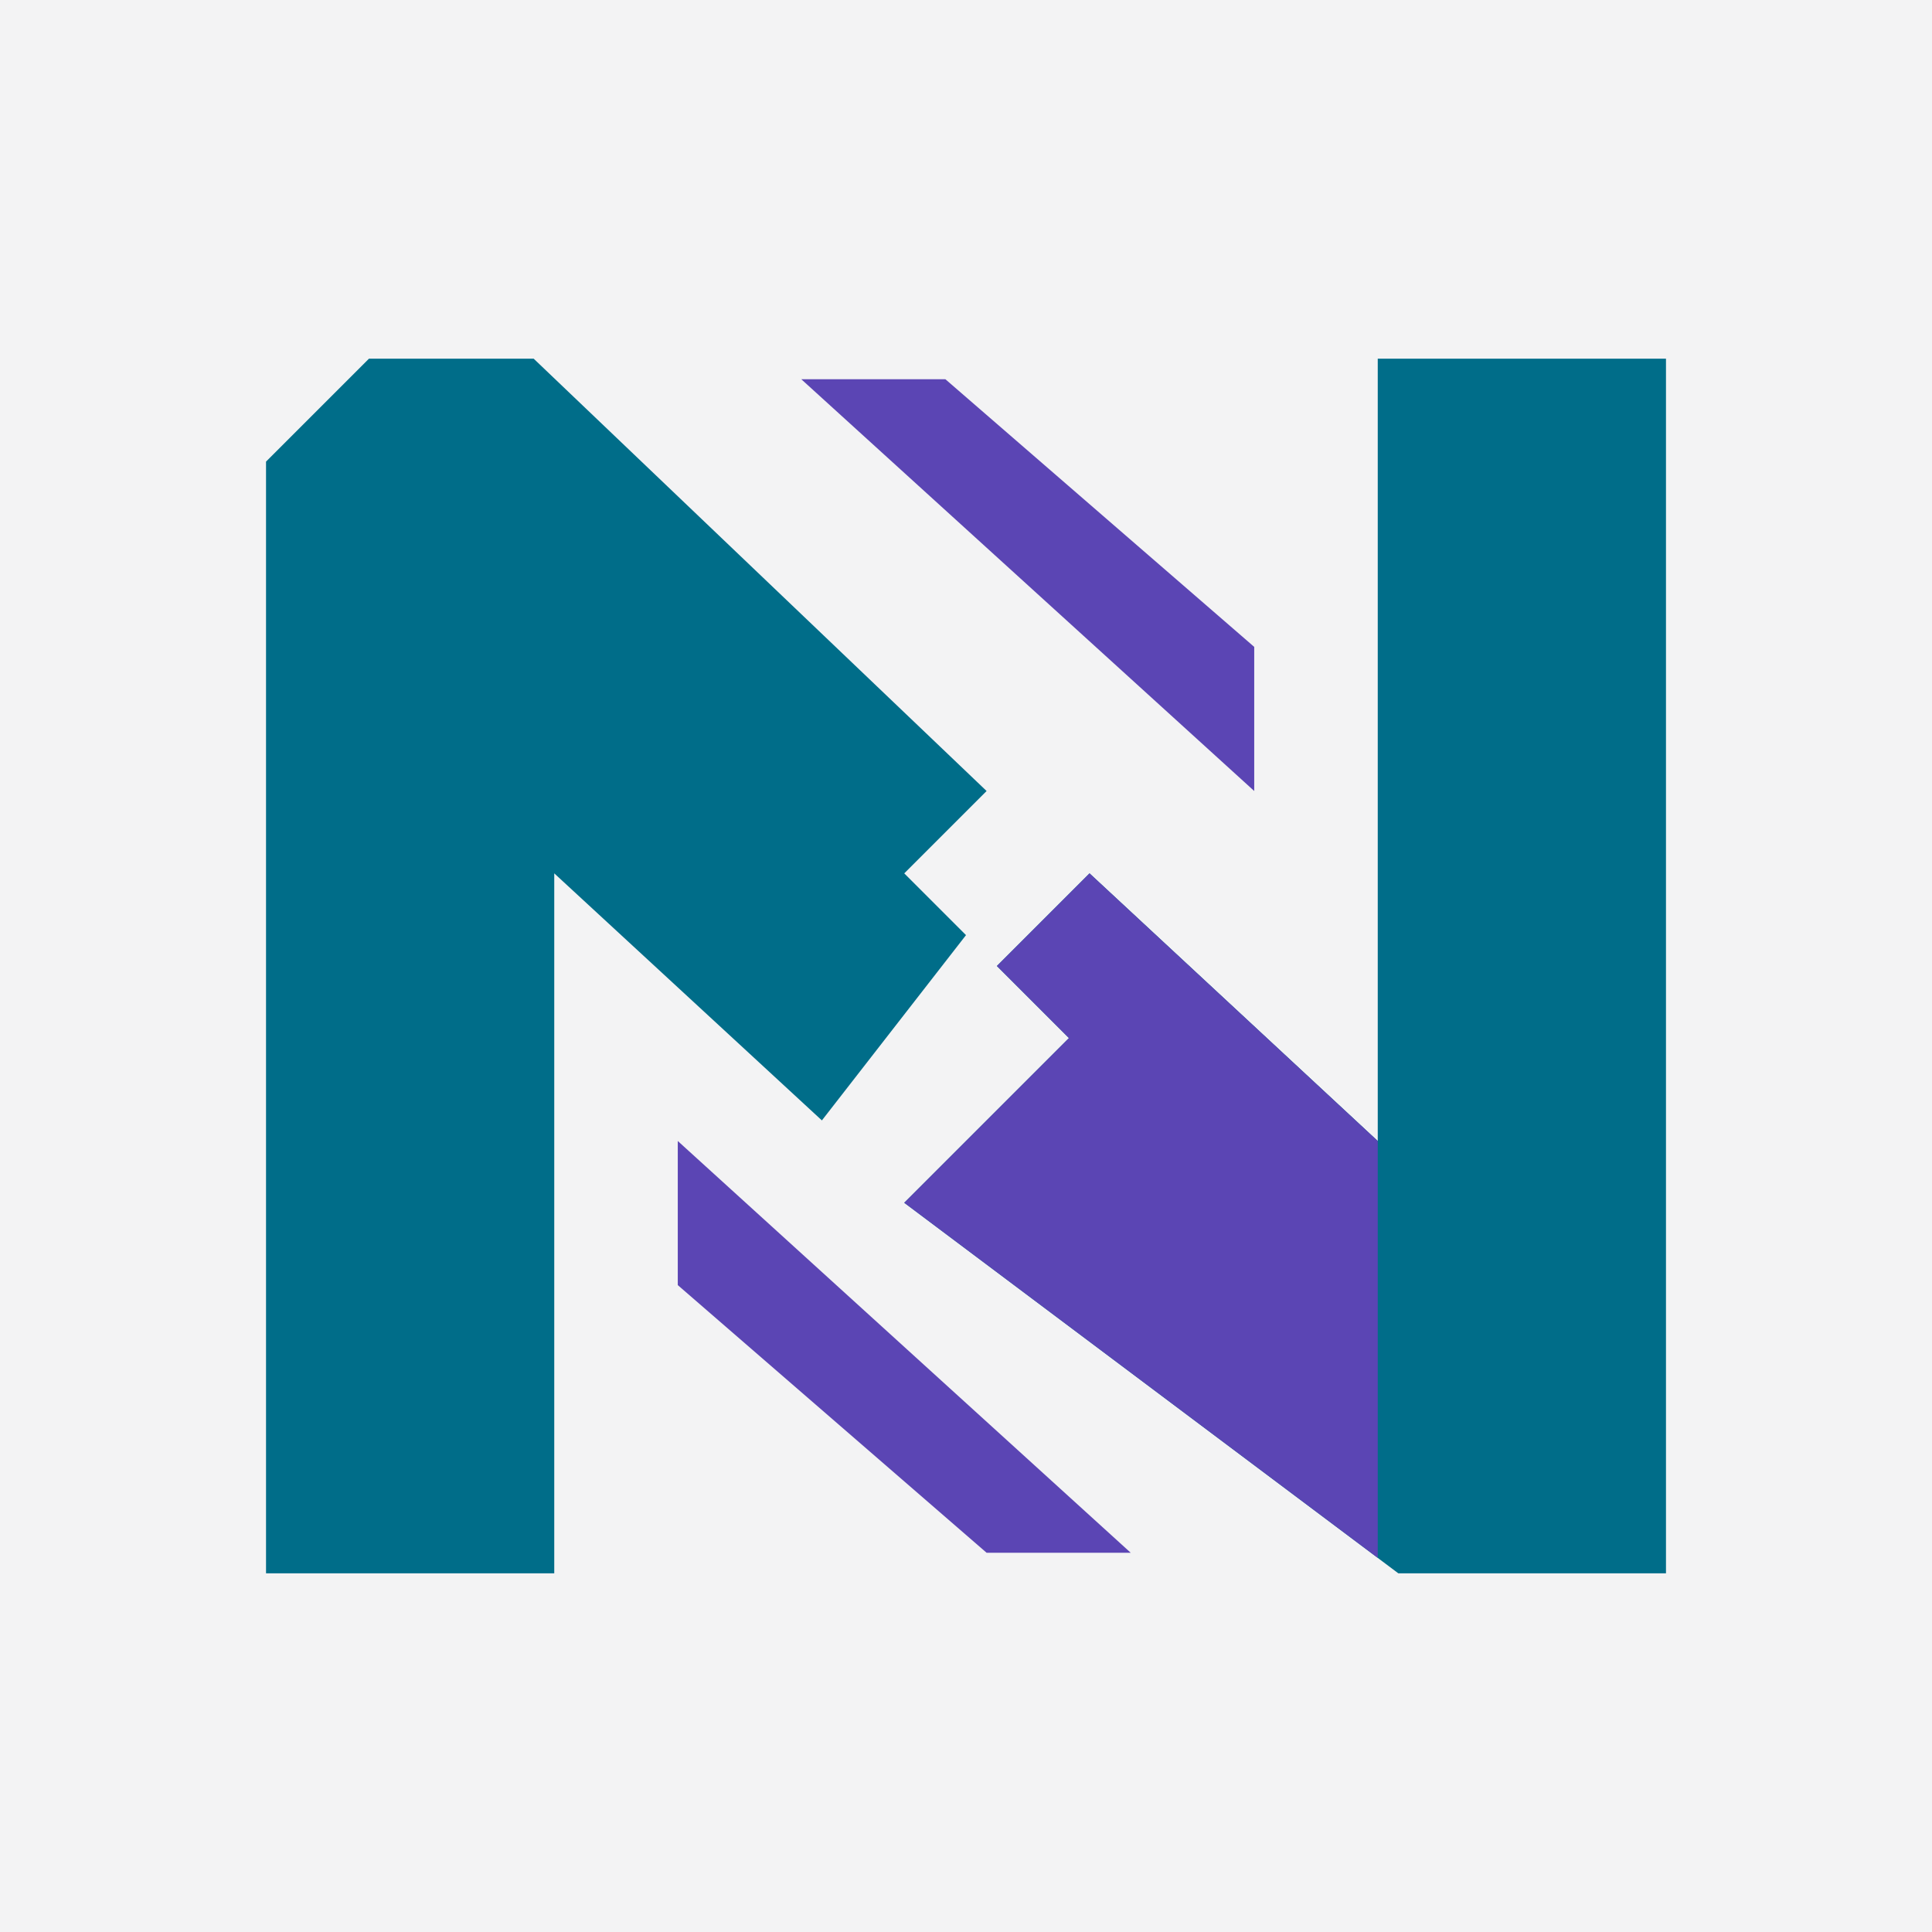
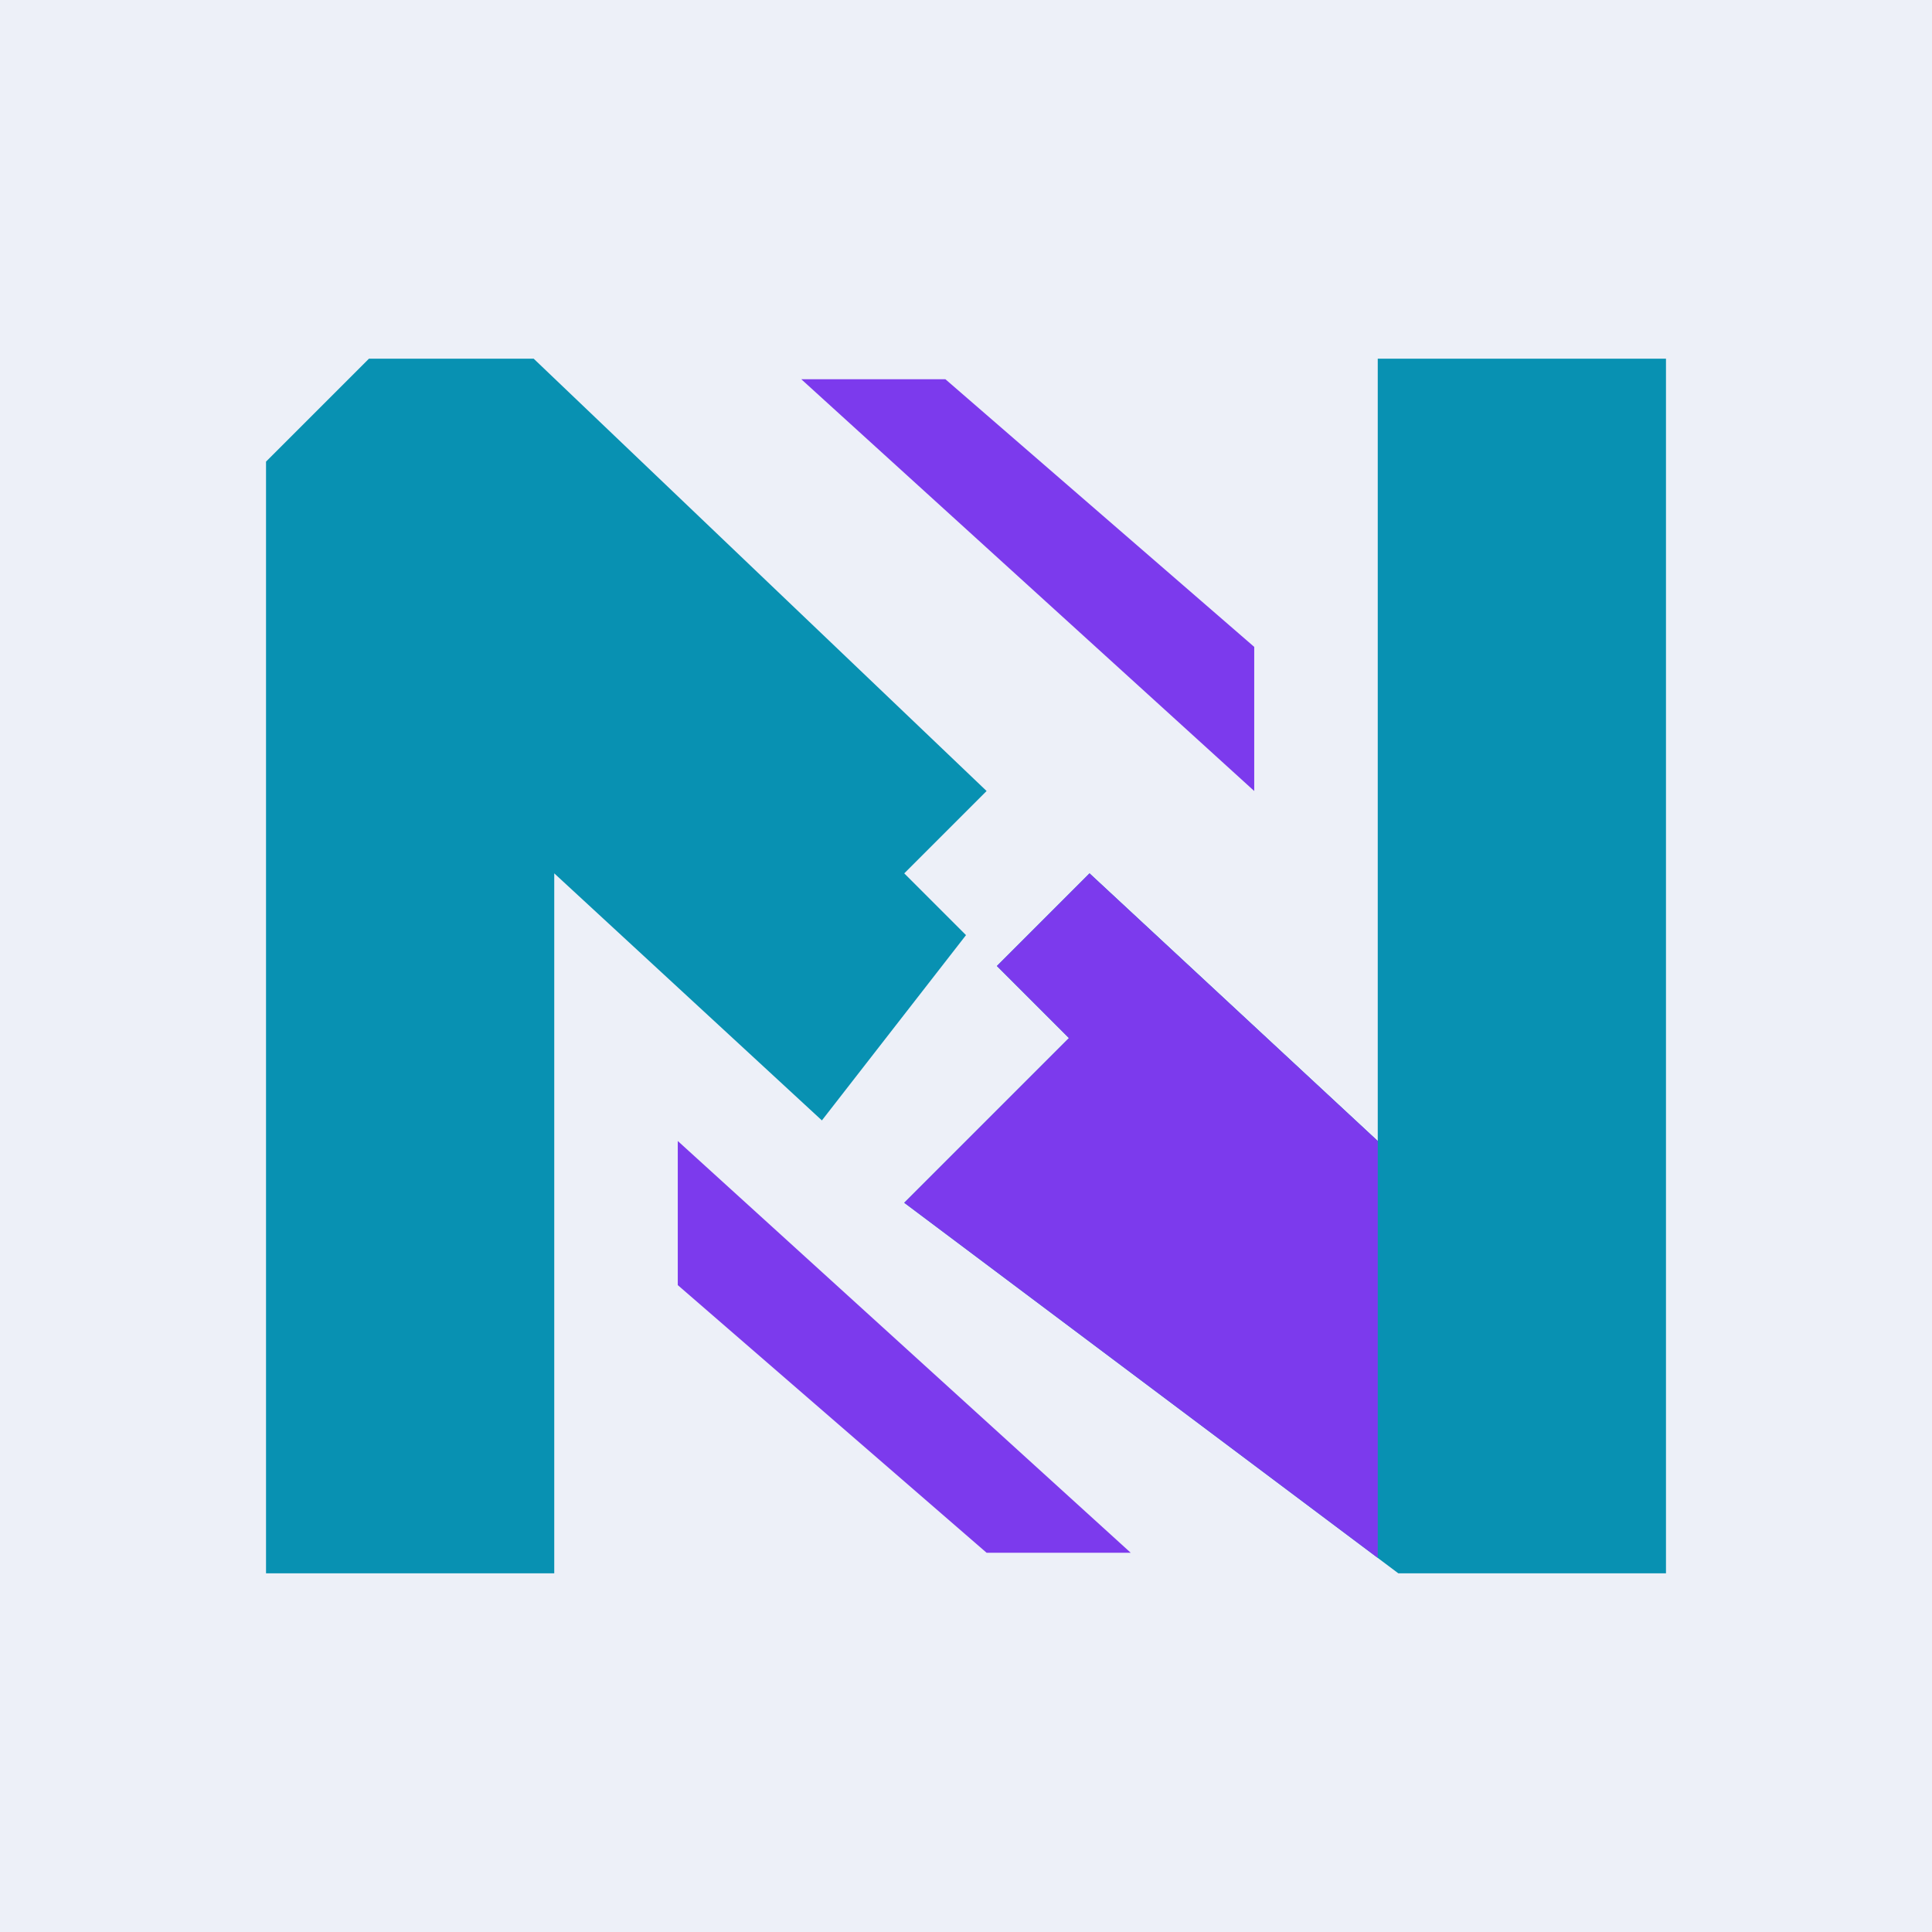
<svg xmlns="http://www.w3.org/2000/svg" viewBox="0 0 1024 1024" width="1024" height="1024" role="img" aria-labelledby="title">
-   <rect x="0" y="0" width="1024" height="1024" rx="0" fill="#F3F3F4" stroke="none" />
+   <rect x="0" y="0" width="1024" height="1024" rx="0" fill="#EDF0F8" stroke="none" />
  <g transform="translate(141 190.103) scale(10.9118)">
-     <path d="M0 59V5L5 0H13L35 21L31 25L34 28L27 37L14 25V59ZM40 25L54 38V0H68V59H55L31 41L39 33L35.5 29.5Z" fill="#006D89" />
-     <path d="M40 25L54 38V58.25L31 41L39 33L35.5 29.5ZM20 38L42 58H35L20 45Z" fill="#5B45B4" />
+     <path d="M0 59V5L5 0H13L35 21L31 25L34 28L27 37L14 25V59ZM40 25L54 38V0H68V59H55L31 41L39 33L35.5 29.5Z" fill="#0891B2" />
+     <path d="M40 25L54 38V58.25L31 41L39 33L35.5 29.5ZM20 38L42 58H35L20 45Z" fill="#7C3AED" />
    <g transform="rotate(180 34 29.5)">
-       <path d="M20 38L42 58H35L20 45Z" fill="#5B45B4" />
+       <path d="M20 38L42 58H35L20 45Z" fill="#7C3AED" />
    </g>
  </g>
</svg>
